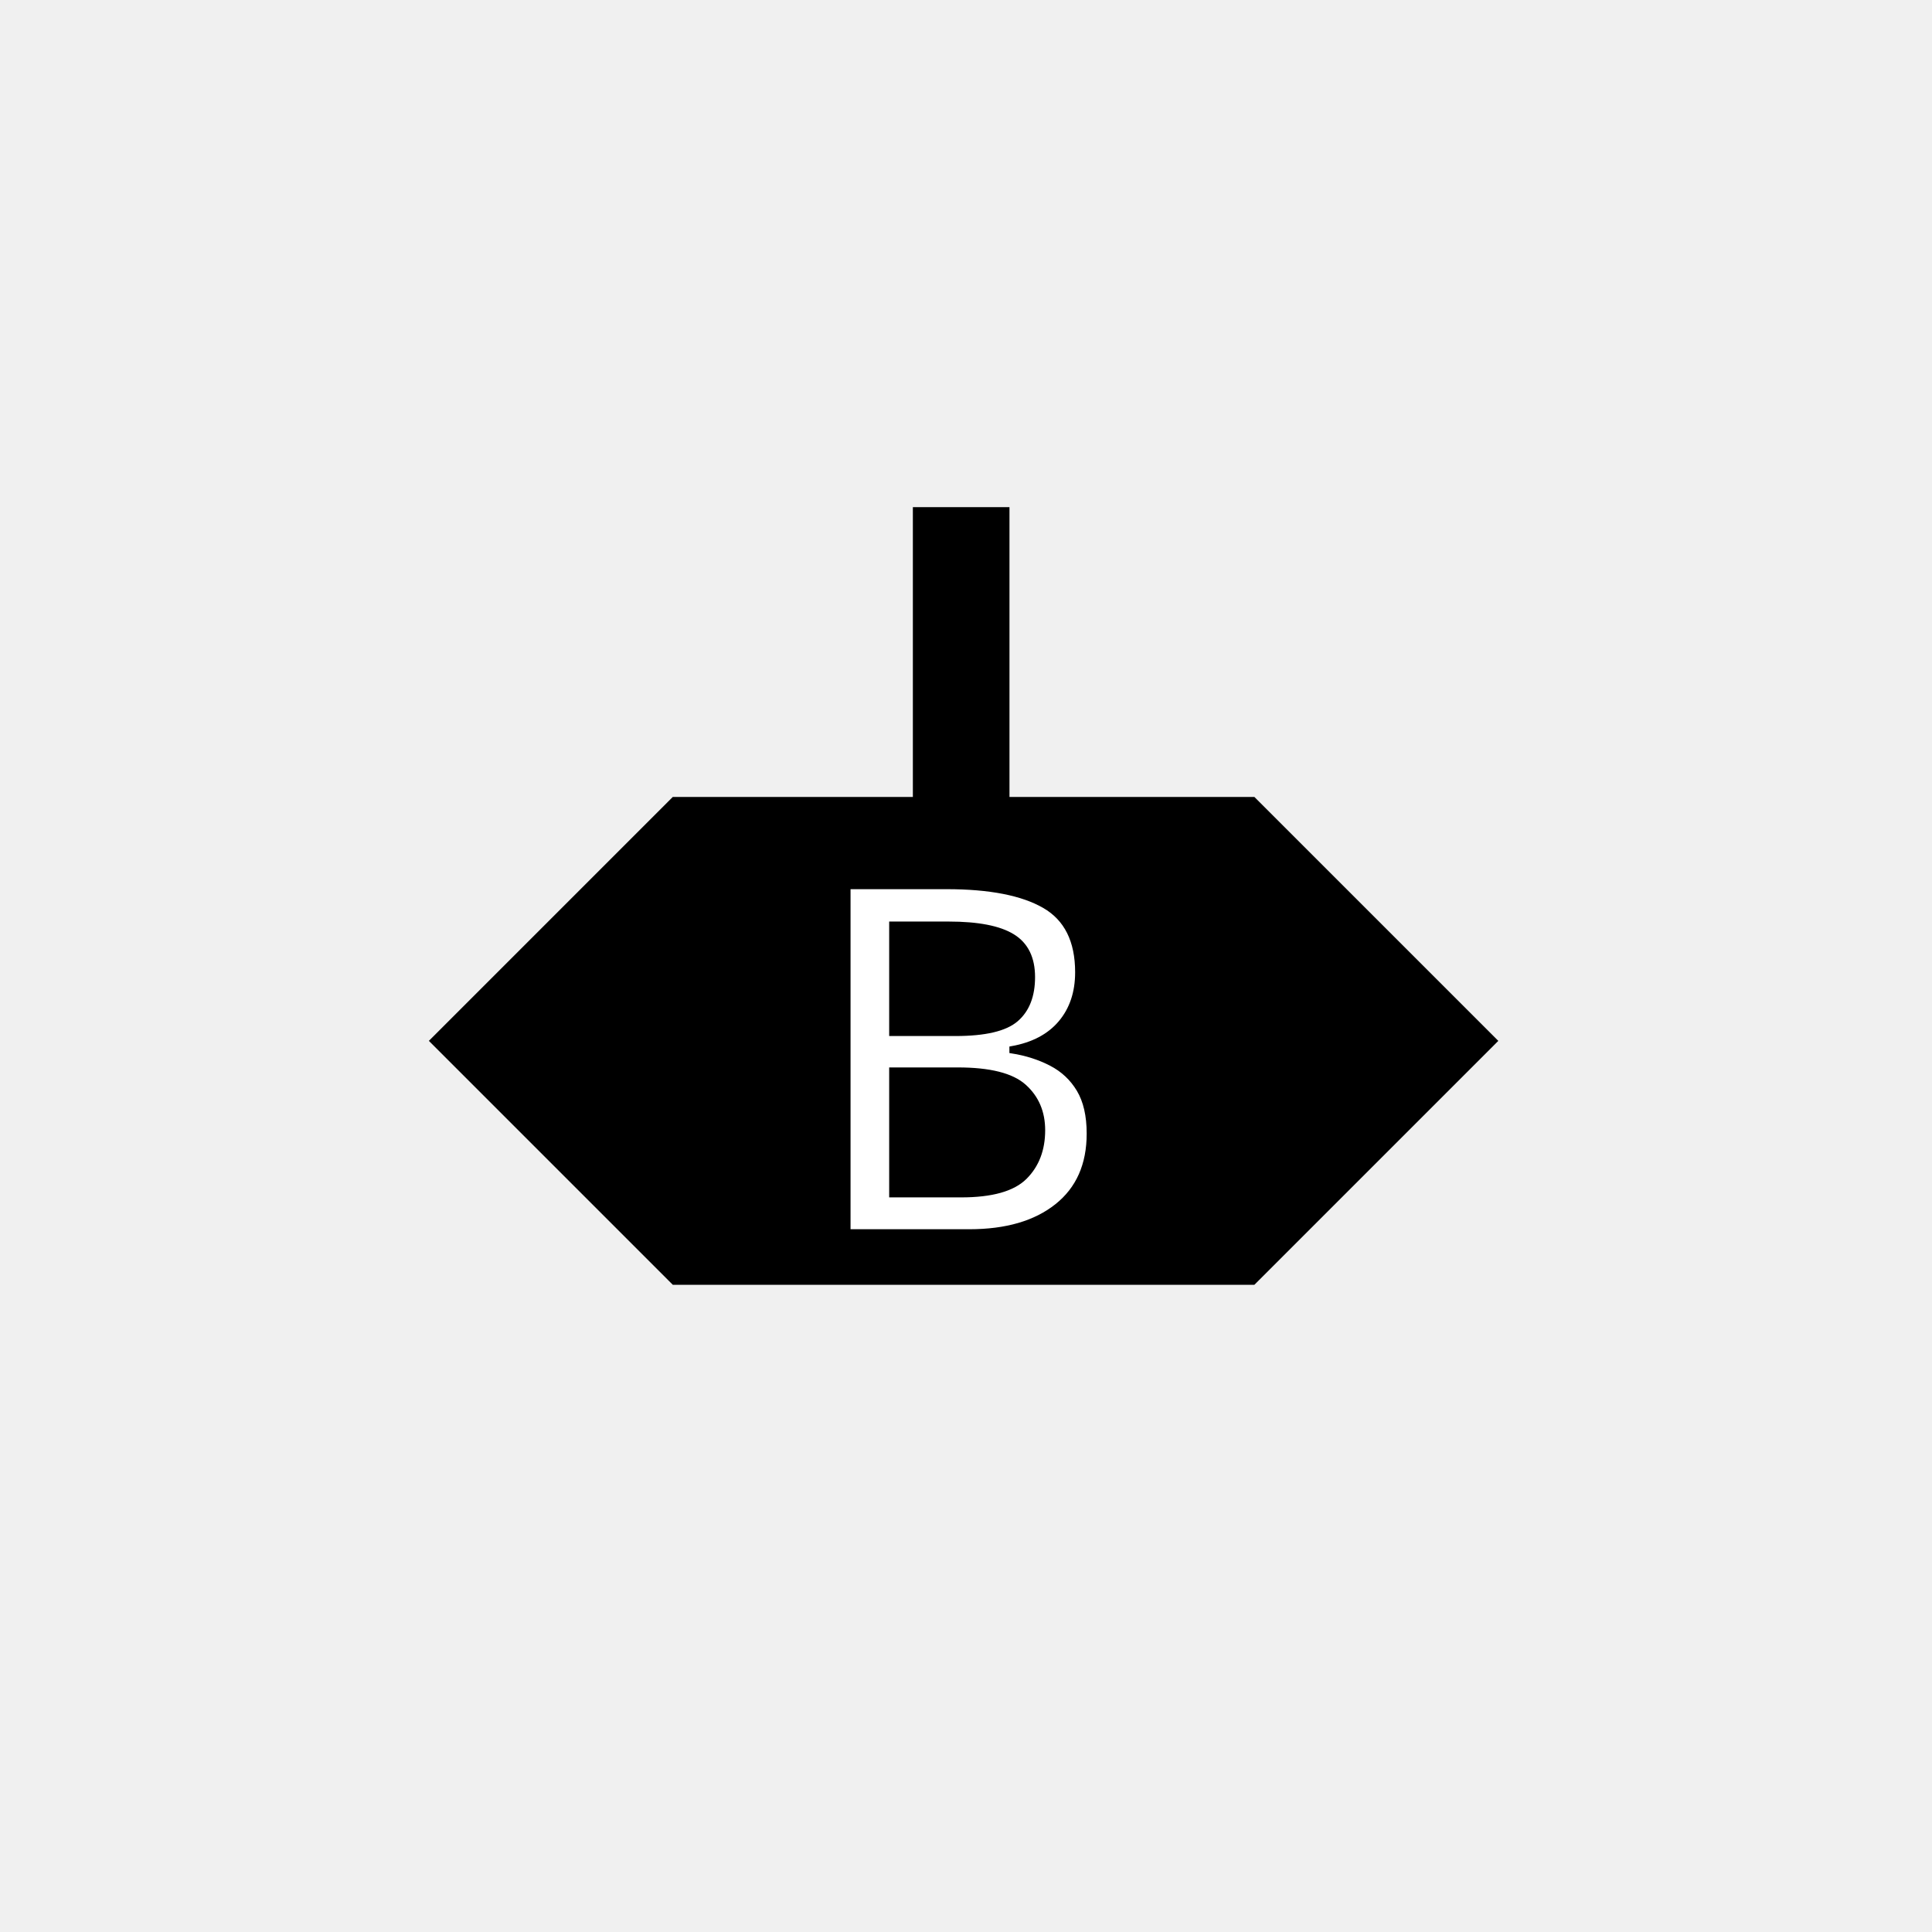
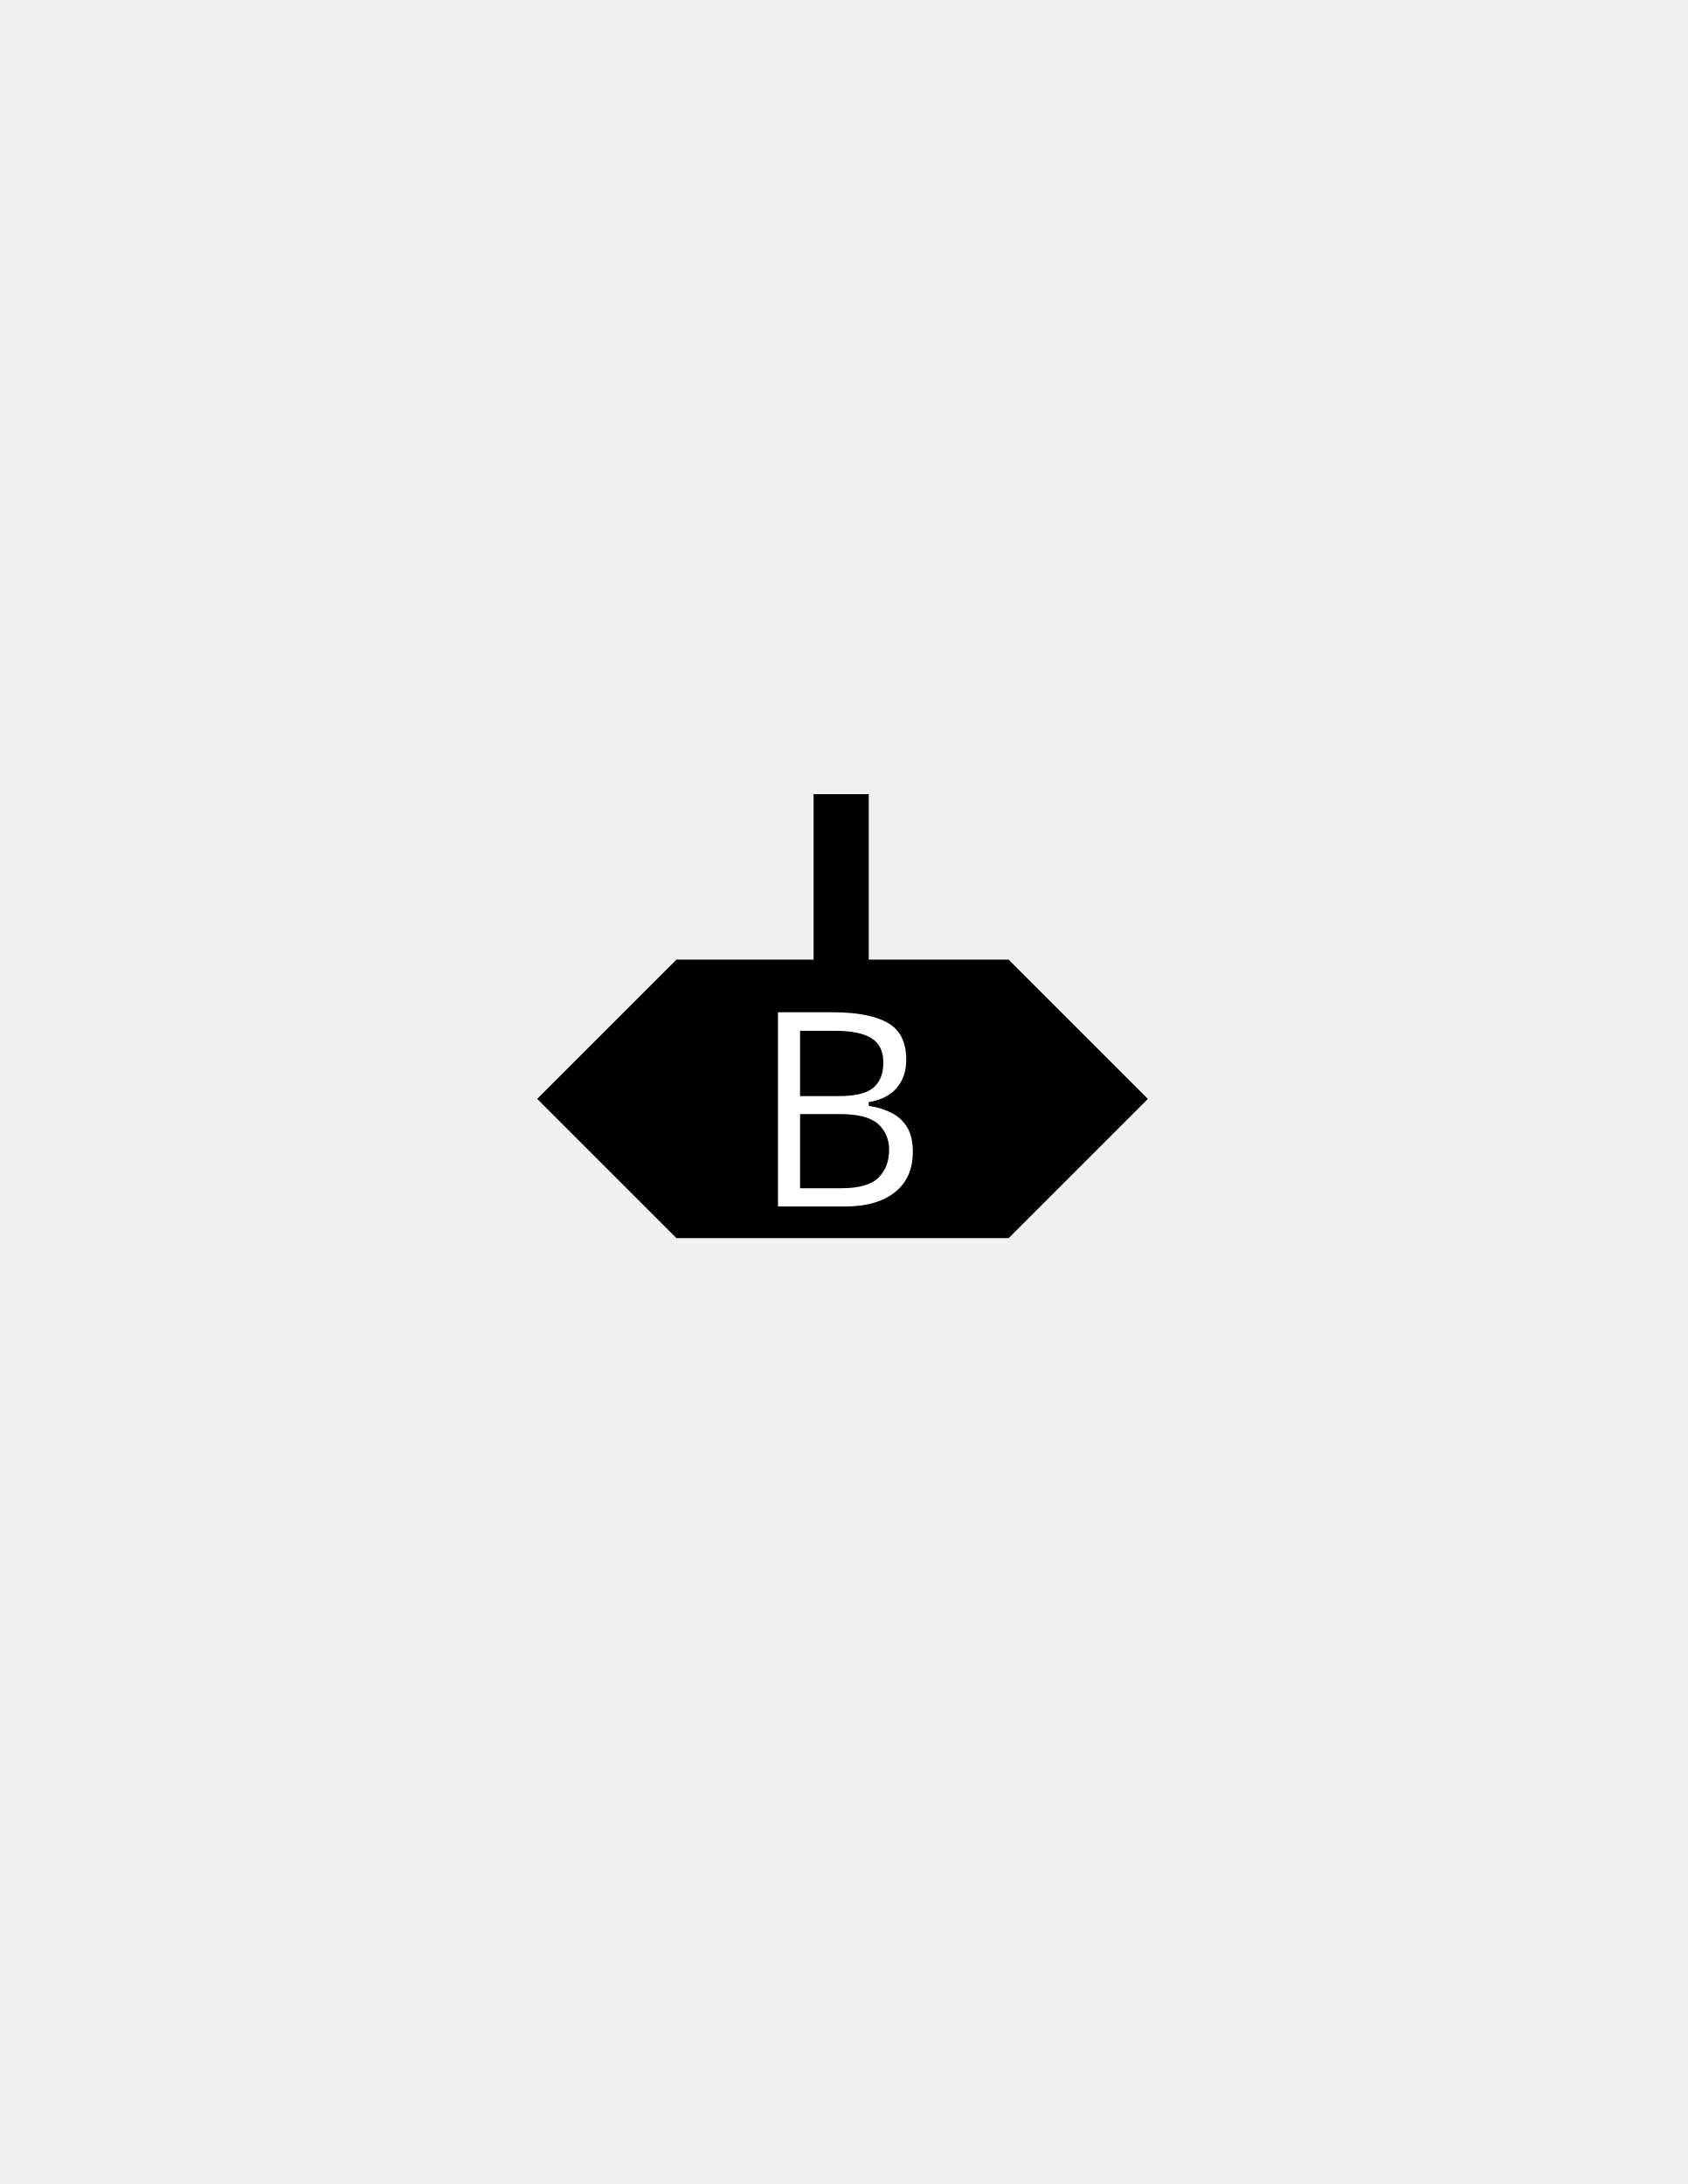
- <svg xmlns="http://www.w3.org/2000/svg" version="1.1" x="0px" y="0px" width="400px" height="400px" viewBox="0 0 400 400" enable-background="new 0 0 400 400" xml:space="preserve">
-   <g id="Layer_1">
-     <g id="Layer_3">
-       <g>
-         <polygon stroke="#000000" points="89.5,215.5 139.5,165.5 259.5,165.5 309.5,215.5 259.5,265.5 139.5,265.5    " />
+ <svg xmlns="http://www.w3.org/2000/svg" version="1.1" x="0px" y="0px" width="612px" height="792px" viewBox="0 0 612 792" enable-background="new 0 0 612 792" xml:space="preserve">
+   <g id="Version_1.0" display="none">
+     <g id="octagon" display="inline">
+       <g id="outFrame">
+         <line fill="none" stroke="#0000FF" stroke-width="2" x1="220" y1="309.5" x2="306" y2="273" />
+         <line fill="none" stroke="#0000FF" stroke-width="2" x1="306" y1="273" x2="390.5" y2="309.5" />
+         <line fill="none" stroke="#0000FF" stroke-width="2" x1="390.5" y1="309.5" x2="427" y2="396" />
+         <line fill="none" stroke="#0000FF" stroke-width="2" x1="427" y1="396" x2="390.5" y2="482.5" />
+         <line fill="none" stroke="#0000FF" stroke-width="2" x1="390.5" y1="482.5" x2="306" y2="516" />
+         <line fill="none" stroke="#0000FF" stroke-width="2" x1="306" y1="516" x2="220" y2="482.5" />
+         <line fill="none" stroke="#0000FF" stroke-width="2" x1="220" y1="482.5" x2="183" y2="396" />
+         <line fill="none" stroke="#0000FF" stroke-width="2" x1="183" y1="396" x2="220" y2="309.5" />
      </g>
-       <g>
-         <line fill="none" stroke="#000000" stroke-width="20" x1="199" y1="200" x2="199" y2="105" />
+       <line id="mod2_1_" fill="none" stroke="#0000FF" stroke-width="2" x1="203.966" y1="445.015" x2="406.199" y2="445.295" />
+       <line id="mod1_1_" fill="none" stroke="#0000FF" stroke-width="2" x1="203.966" y1="346.985" x2="406.199" y2="346.705" />
+     </g>
+   </g>
+   <g id="Layer_2">
+     <g id="Layer_1_1_">
+       <g id="Layer_3">
+         <g>
+           <polygon stroke="#000000" points="195.5,398.5 245.5,348.5 365.5,348.5 415.5,398.5 365.5,448.5 245.5,448.5     " />
+         </g>
+         <g>
+           <line fill="none" stroke="#000000" stroke-width="20" x1="305" y1="383" x2="305" y2="288" />
+         </g>
+       </g>
+       <g id="Layer_2_1_" display="none">
+         <g id="octagon_1_" display="inline">
+           <g id="outFrame_1_">
+             <line fill="none" stroke="#0000FF" stroke-width="2" x1="221" y1="297.5" x2="307" y2="261" />
+             <line fill="none" stroke="#0000FF" stroke-width="2" x1="307" y1="261" x2="391.5" y2="297.5" />
+             <line fill="none" stroke="#0000FF" stroke-width="2" x1="391.5" y1="297.5" x2="428" y2="384" />
+             <line fill="none" stroke="#0000FF" stroke-width="2" x1="428" y1="384" x2="391.5" y2="470.5" />
+             <line fill="none" stroke="#0000FF" stroke-width="2" x1="391.5" y1="470.5" x2="307" y2="504" />
+             <line fill="none" stroke="#0000FF" stroke-width="2" x1="307" y1="504" x2="221" y2="470.5" />
+             <line fill="none" stroke="#0000FF" stroke-width="2" x1="221" y1="470.5" x2="184" y2="384" />
+             <line fill="none" stroke="#0000FF" stroke-width="2" x1="184" y1="384" x2="221" y2="297.5" />
+           </g>
+           <line id="mod2_2_" fill="none" stroke="#0000FF" stroke-width="2" x1="204.966" y1="433.016" x2="407.199" y2="433.295" />
+           <line id="mod1_2_" fill="none" stroke="#0000FF" stroke-width="2" x1="204.966" y1="334.985" x2="407.199" y2="334.705" />
+         </g>
      </g>
    </g>
-     <g id="Layer_2" display="none">
-       <g id="octagon" display="inline">
-         <g id="outFrame">
-           <line fill="none" stroke="#0000FF" stroke-width="2" x1="115" y1="114.5" x2="201" y2="78" />
-           <line fill="none" stroke="#0000FF" stroke-width="2" x1="201" y1="78" x2="285.5" y2="114.5" />
-           <line fill="none" stroke="#0000FF" stroke-width="2" x1="285.5" y1="114.5" x2="322" y2="201" />
-           <line fill="none" stroke="#0000FF" stroke-width="2" x1="322" y1="201" x2="285.5" y2="287.5" />
-           <line fill="none" stroke="#0000FF" stroke-width="2" x1="285.5" y1="287.5" x2="201" y2="321" />
-           <line fill="none" stroke="#0000FF" stroke-width="2" x1="201" y1="321" x2="115" y2="287.5" />
-           <line fill="none" stroke="#0000FF" stroke-width="2" x1="115" y1="287.5" x2="78" y2="201" />
-           <line fill="none" stroke="#0000FF" stroke-width="2" x1="78" y1="201" x2="115" y2="114.5" />
-         </g>
-         <line id="mod2_1_" fill="none" stroke="#0000FF" stroke-width="2" x1="98.966" y1="250.016" x2="301.199" y2="250.295" />
-         <line id="mod1_1_" fill="none" stroke="#0000FF" stroke-width="2" x1="98.966" y1="151.985" x2="301.199" y2="151.705" />
+     <g id="Layer_4">
+       <g>
+         <text transform="matrix(1 0 0 1 271.8916 438)" fill="#FFFFFF" font-family="'Arial-BoldMT'" font-size="100">B</text>
+         <text transform="matrix(1 0 0 1 271.8916 438)" fill="none" stroke="#000000" font-family="'Arial-BoldMT'" font-size="100">B</text>
      </g>
    </g>
  </g>
-   <g id="Layer_4">
-     <g>
-       <text transform="matrix(1 0 0 1 165.8916 255)" fill="#FFFFFF" font-family="'Arial-BoldMT'" font-size="100">B</text>
-       <text transform="matrix(1 0 0 1 165.8916 255)" fill="none" stroke="#000000" font-family="'Arial-BoldMT'" font-size="100">B</text>
-     </g>
-   </g>
</svg>
